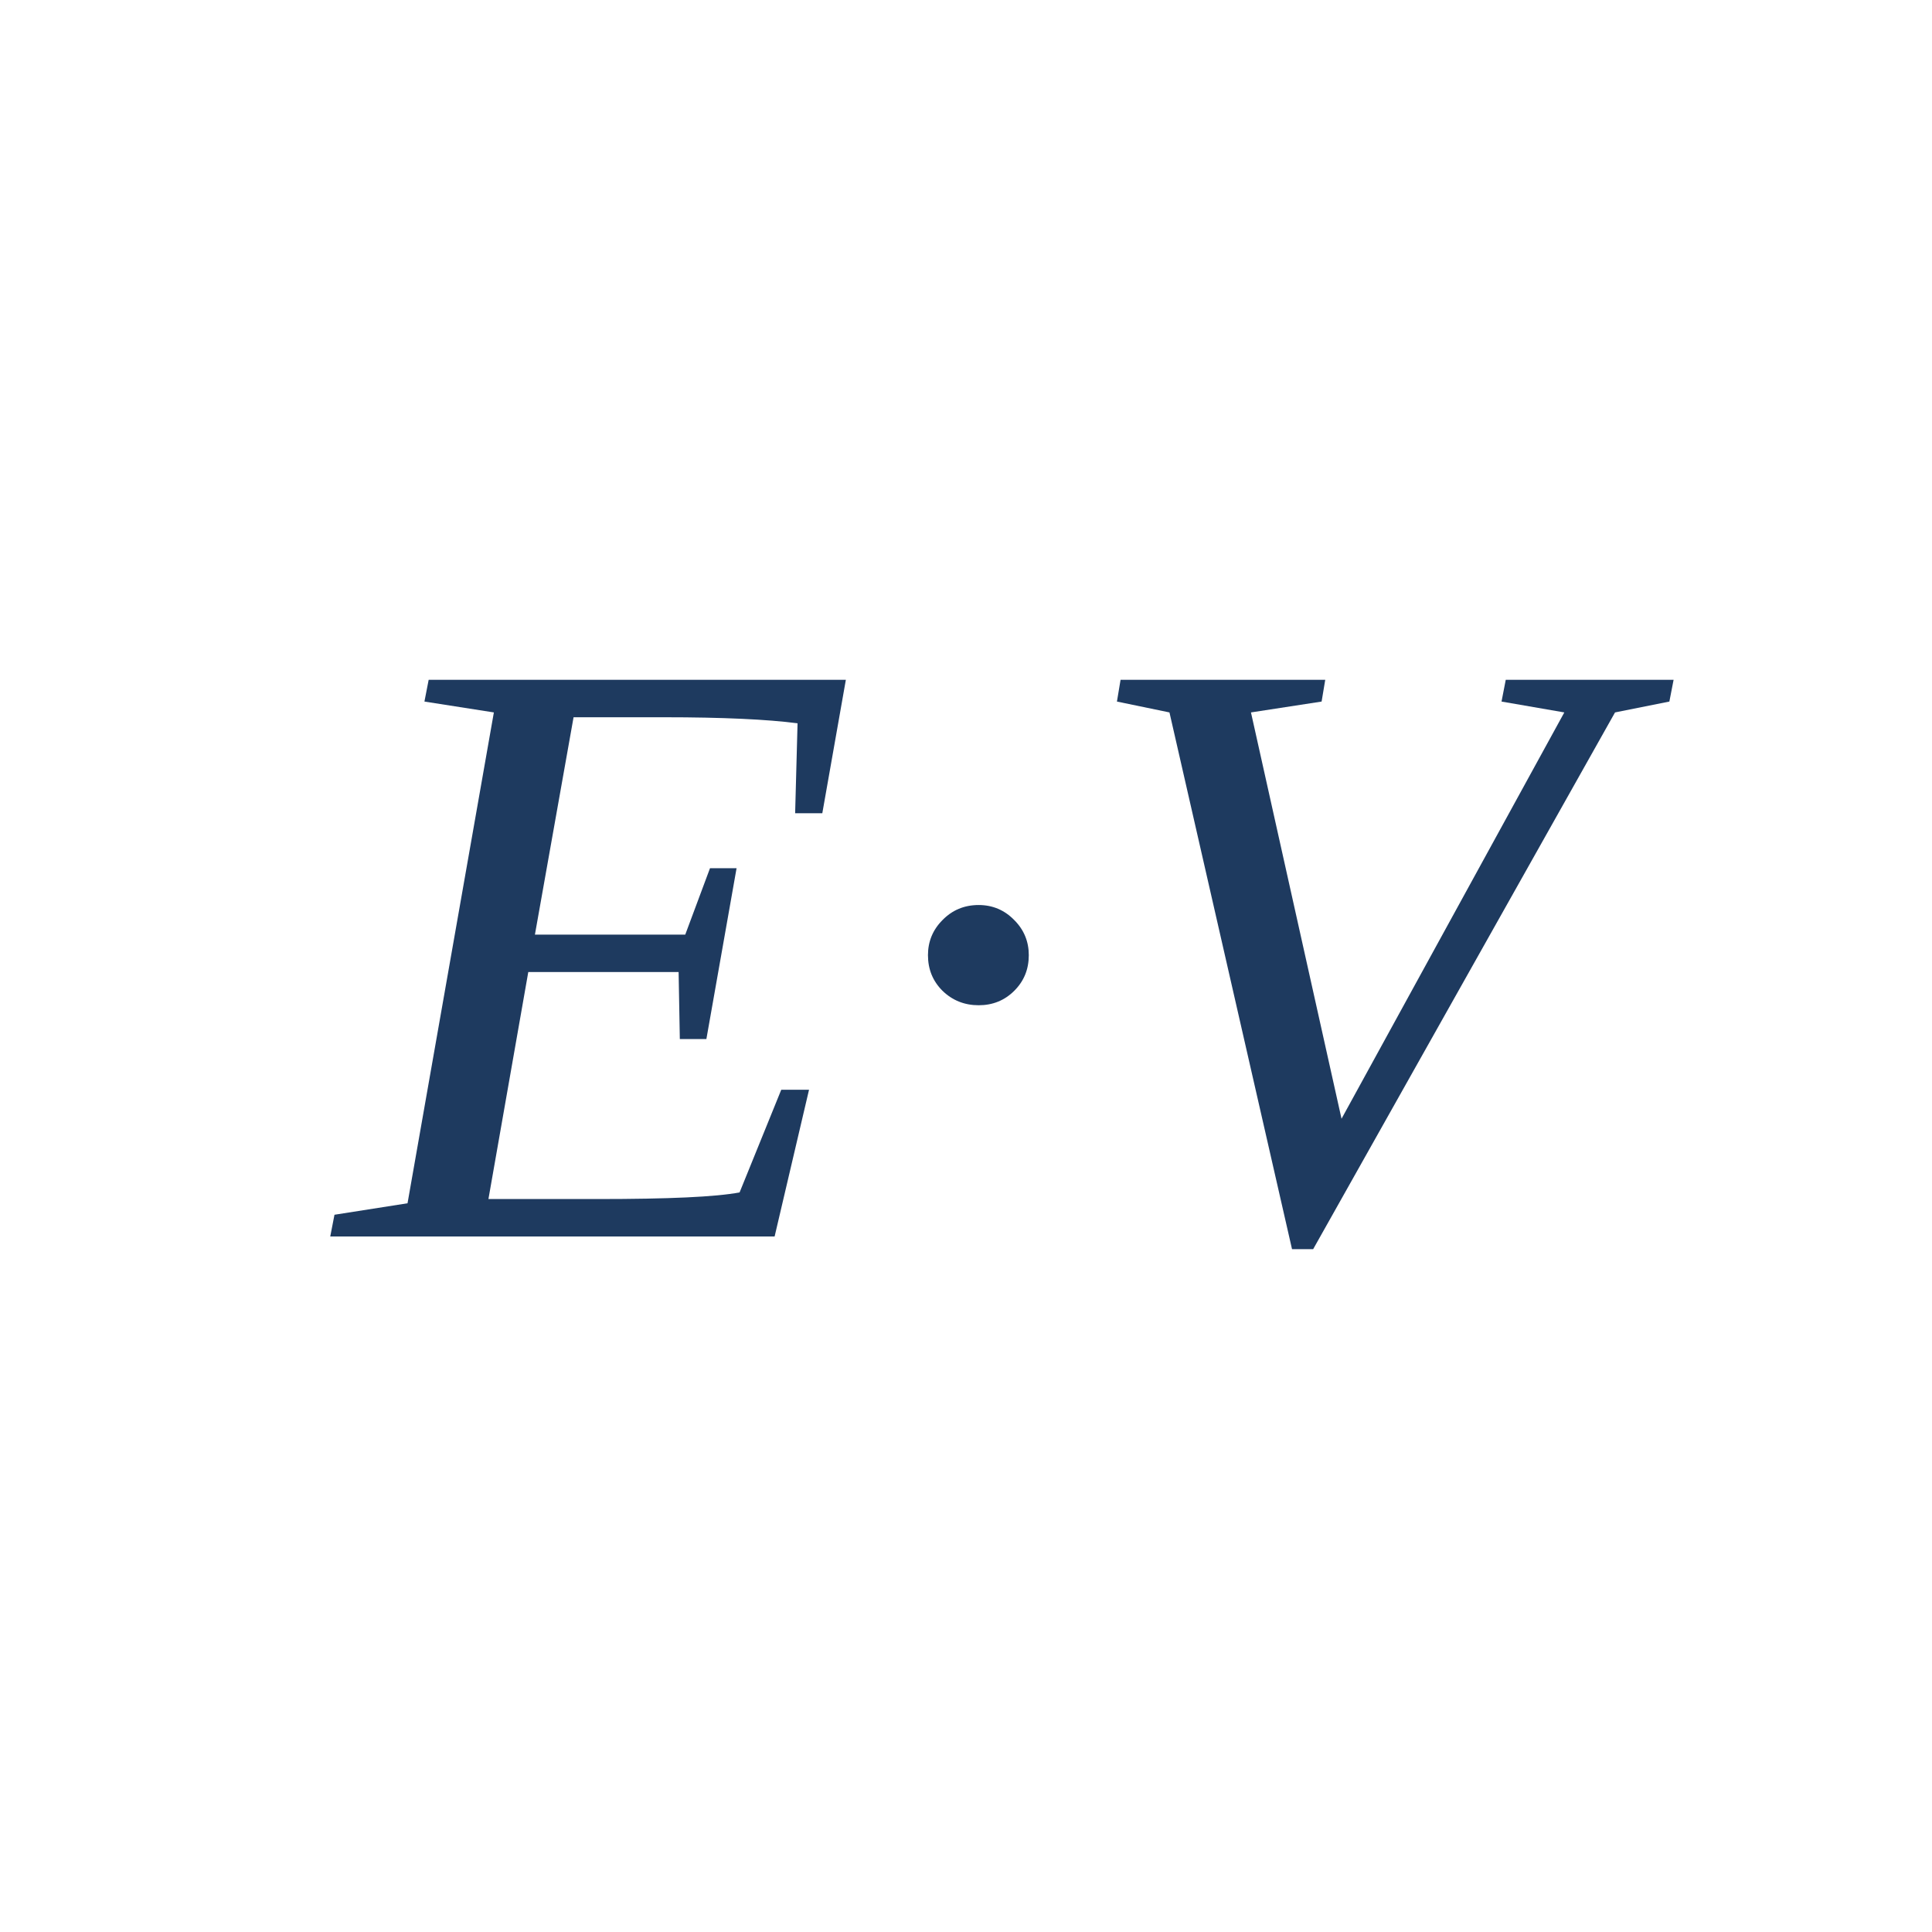
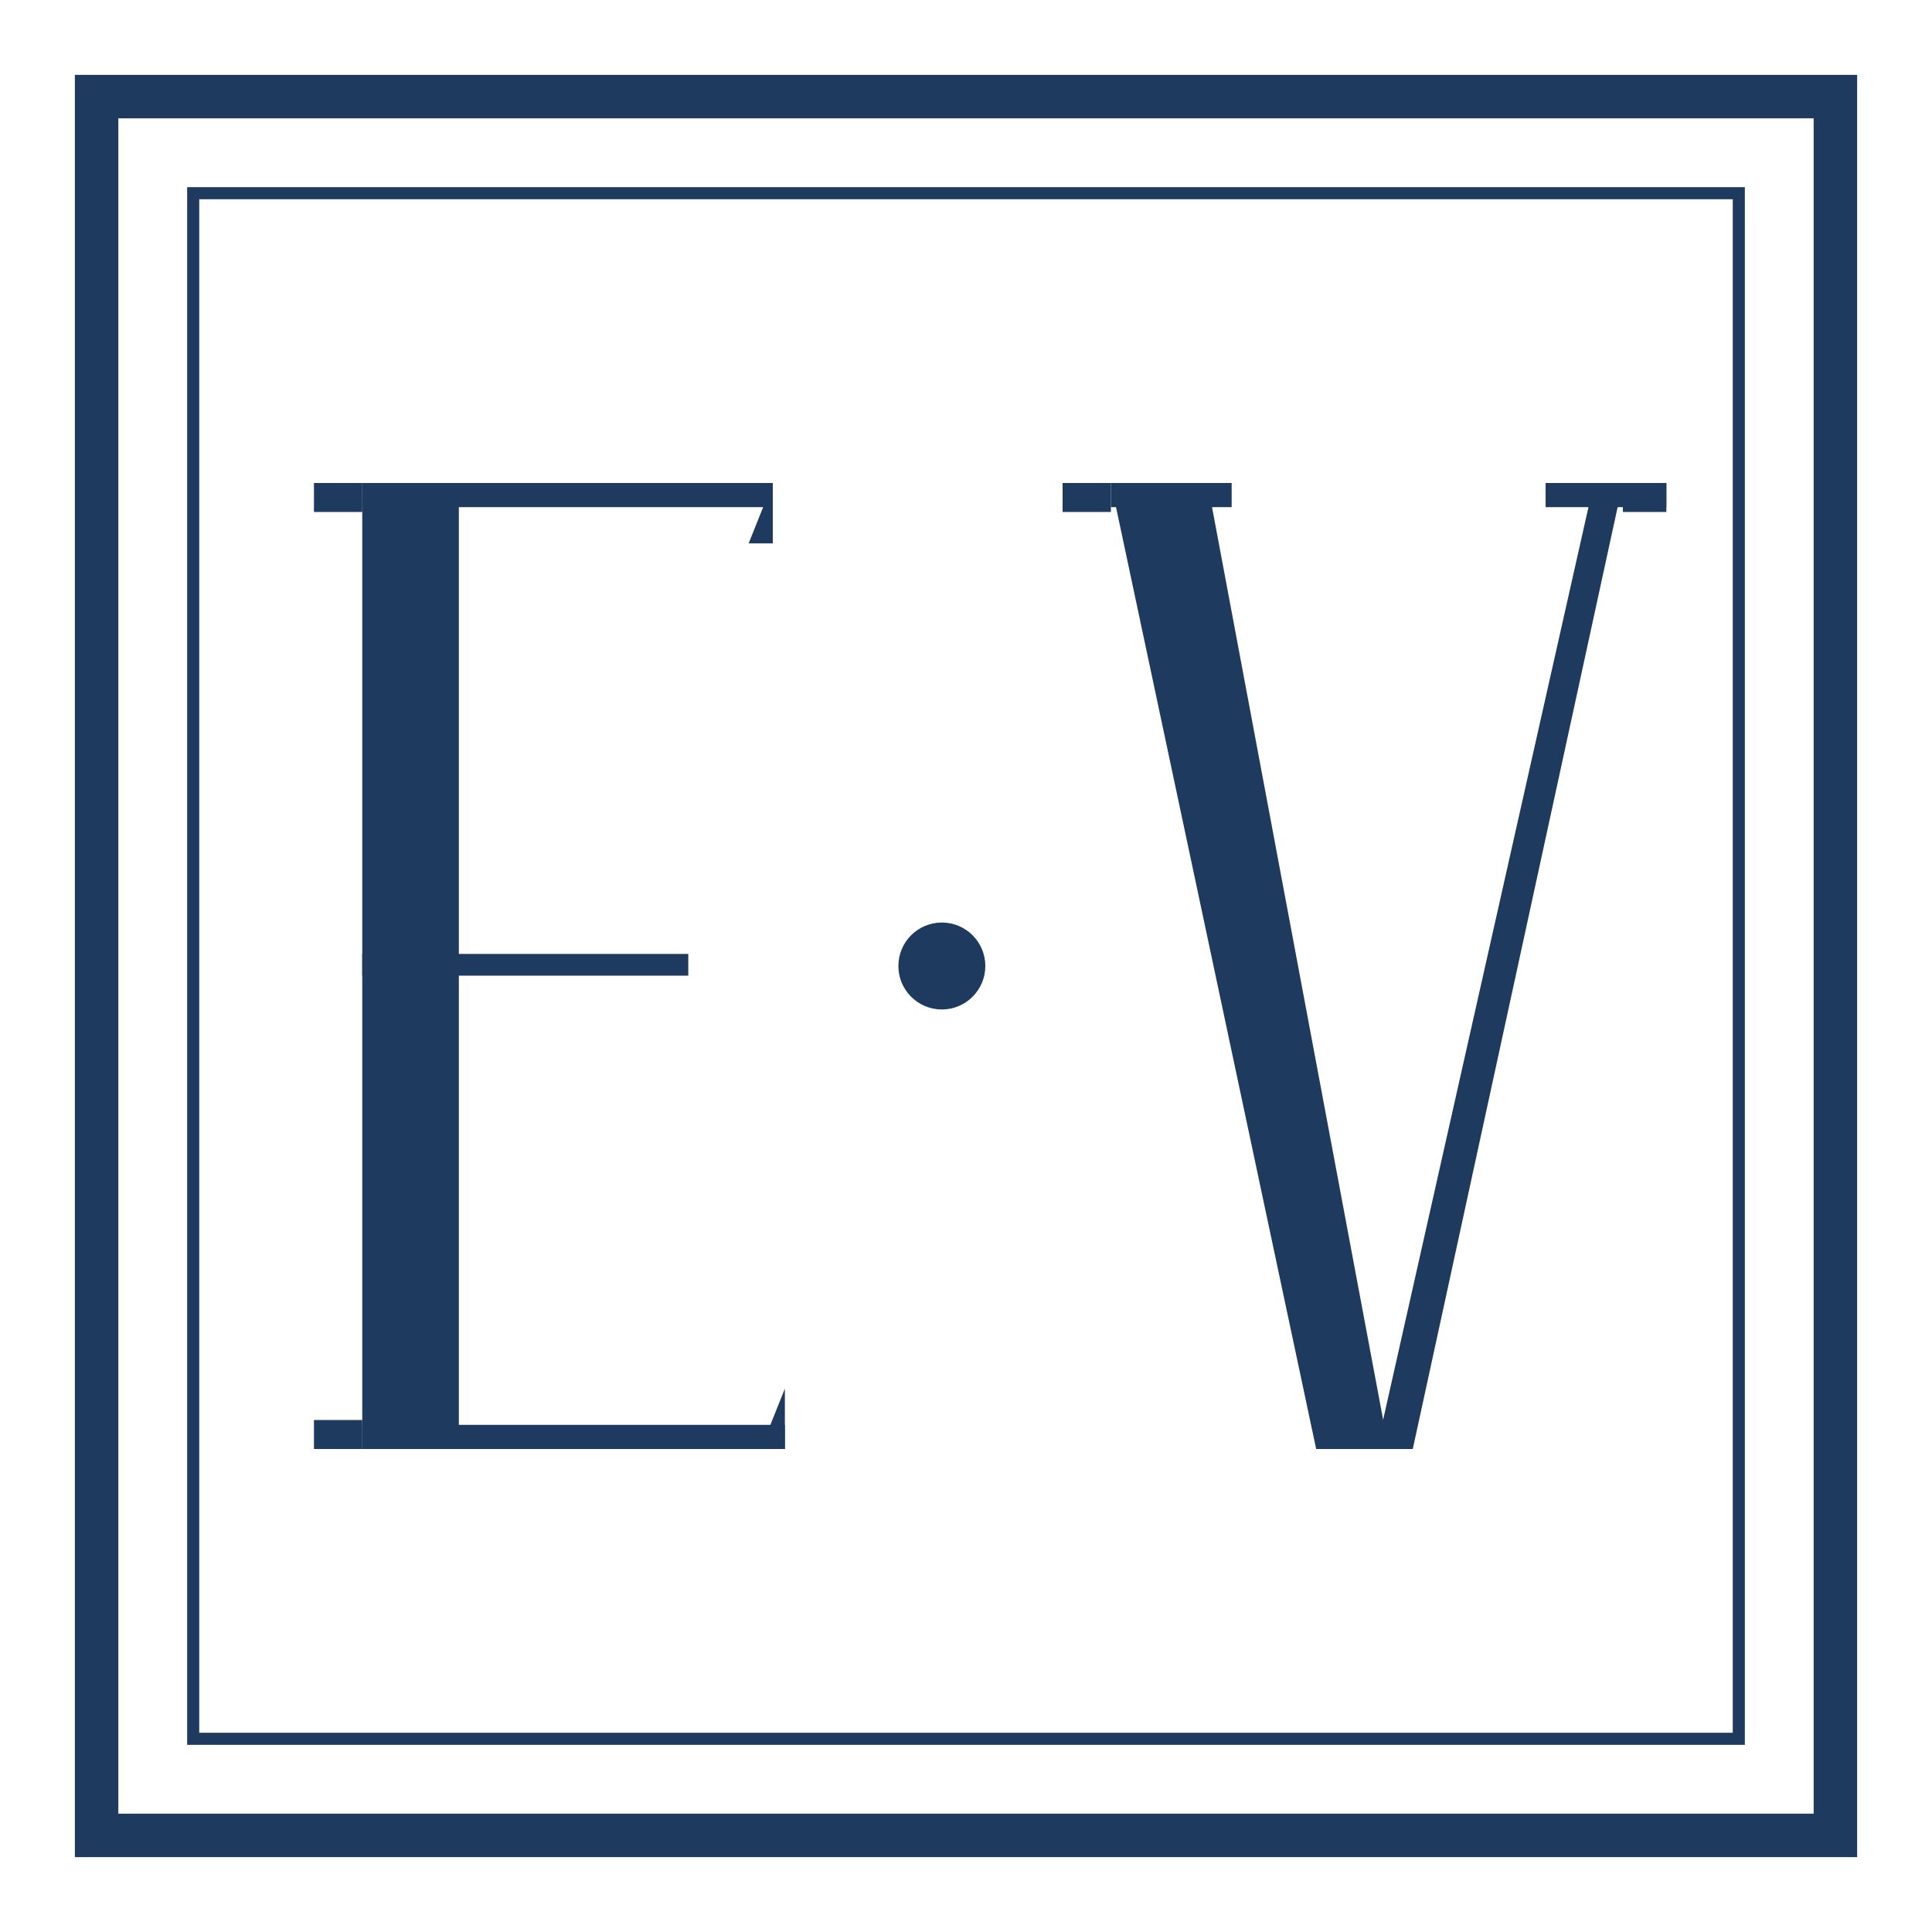
- <svg xmlns="http://www.w3.org/2000/svg" viewBox="-25 -15 50 30" width="32" height="32">
-   <text x="0" y="7" font-family="Georgia, 'Times New Roman', serif" font-size="22" font-style="italic" font-weight="400" text-anchor="middle" fill="#1E3A5F">E·V</text>
+ <svg xmlns="http://www.w3.org/2000/svg" viewBox="0 0 80 80" width="64" height="64">
+   <g fill="#1E3A5F" stroke="none">
+     <rect x="4" y="4" width="72" height="72" fill="none" stroke="#1E3A5F" stroke-width="1.8" />
+     <rect x="8" y="8" width="64" height="64" fill="none" stroke="#1E3A5F" stroke-width="0.5" />
+     <rect x="15" y="20" width="4" height="40" />
+     <polygon points="13,20 15,20 15,21.2 13,21.2" />
+     <polygon points="13,58.8 15,58.8 15,60 13,60" />
+     <rect x="15" y="20" width="17" height="1" />
+     <polygon points="32,20 32,22.5 31,22.5" />
+     <rect x="15" y="39.5" width="13.5" height="0.9" />
+     <rect x="15" y="59" width="17.5" height="1" />
+     <polygon points="32.5,57.5 32.5,60 31.5,60" />
+     <circle cx="39" cy="40" r="1.8" />
+     <polygon points="46,20 50,20 57.5,60 54.5,60" />
+     <polygon points="66,20 67.2,20 58.5,60 57,60" />
+     <polygon points="44,20 46,20 46,21.2 44,21.2" />
+     <rect x="46" y="20" width="5" height="1" />
+     <rect x="64" y="20" width="5" height="1" />
+     <polygon points="67.2,20 69,20 69,21.2 67.2,21.2" />
+   </g>
</svg>
